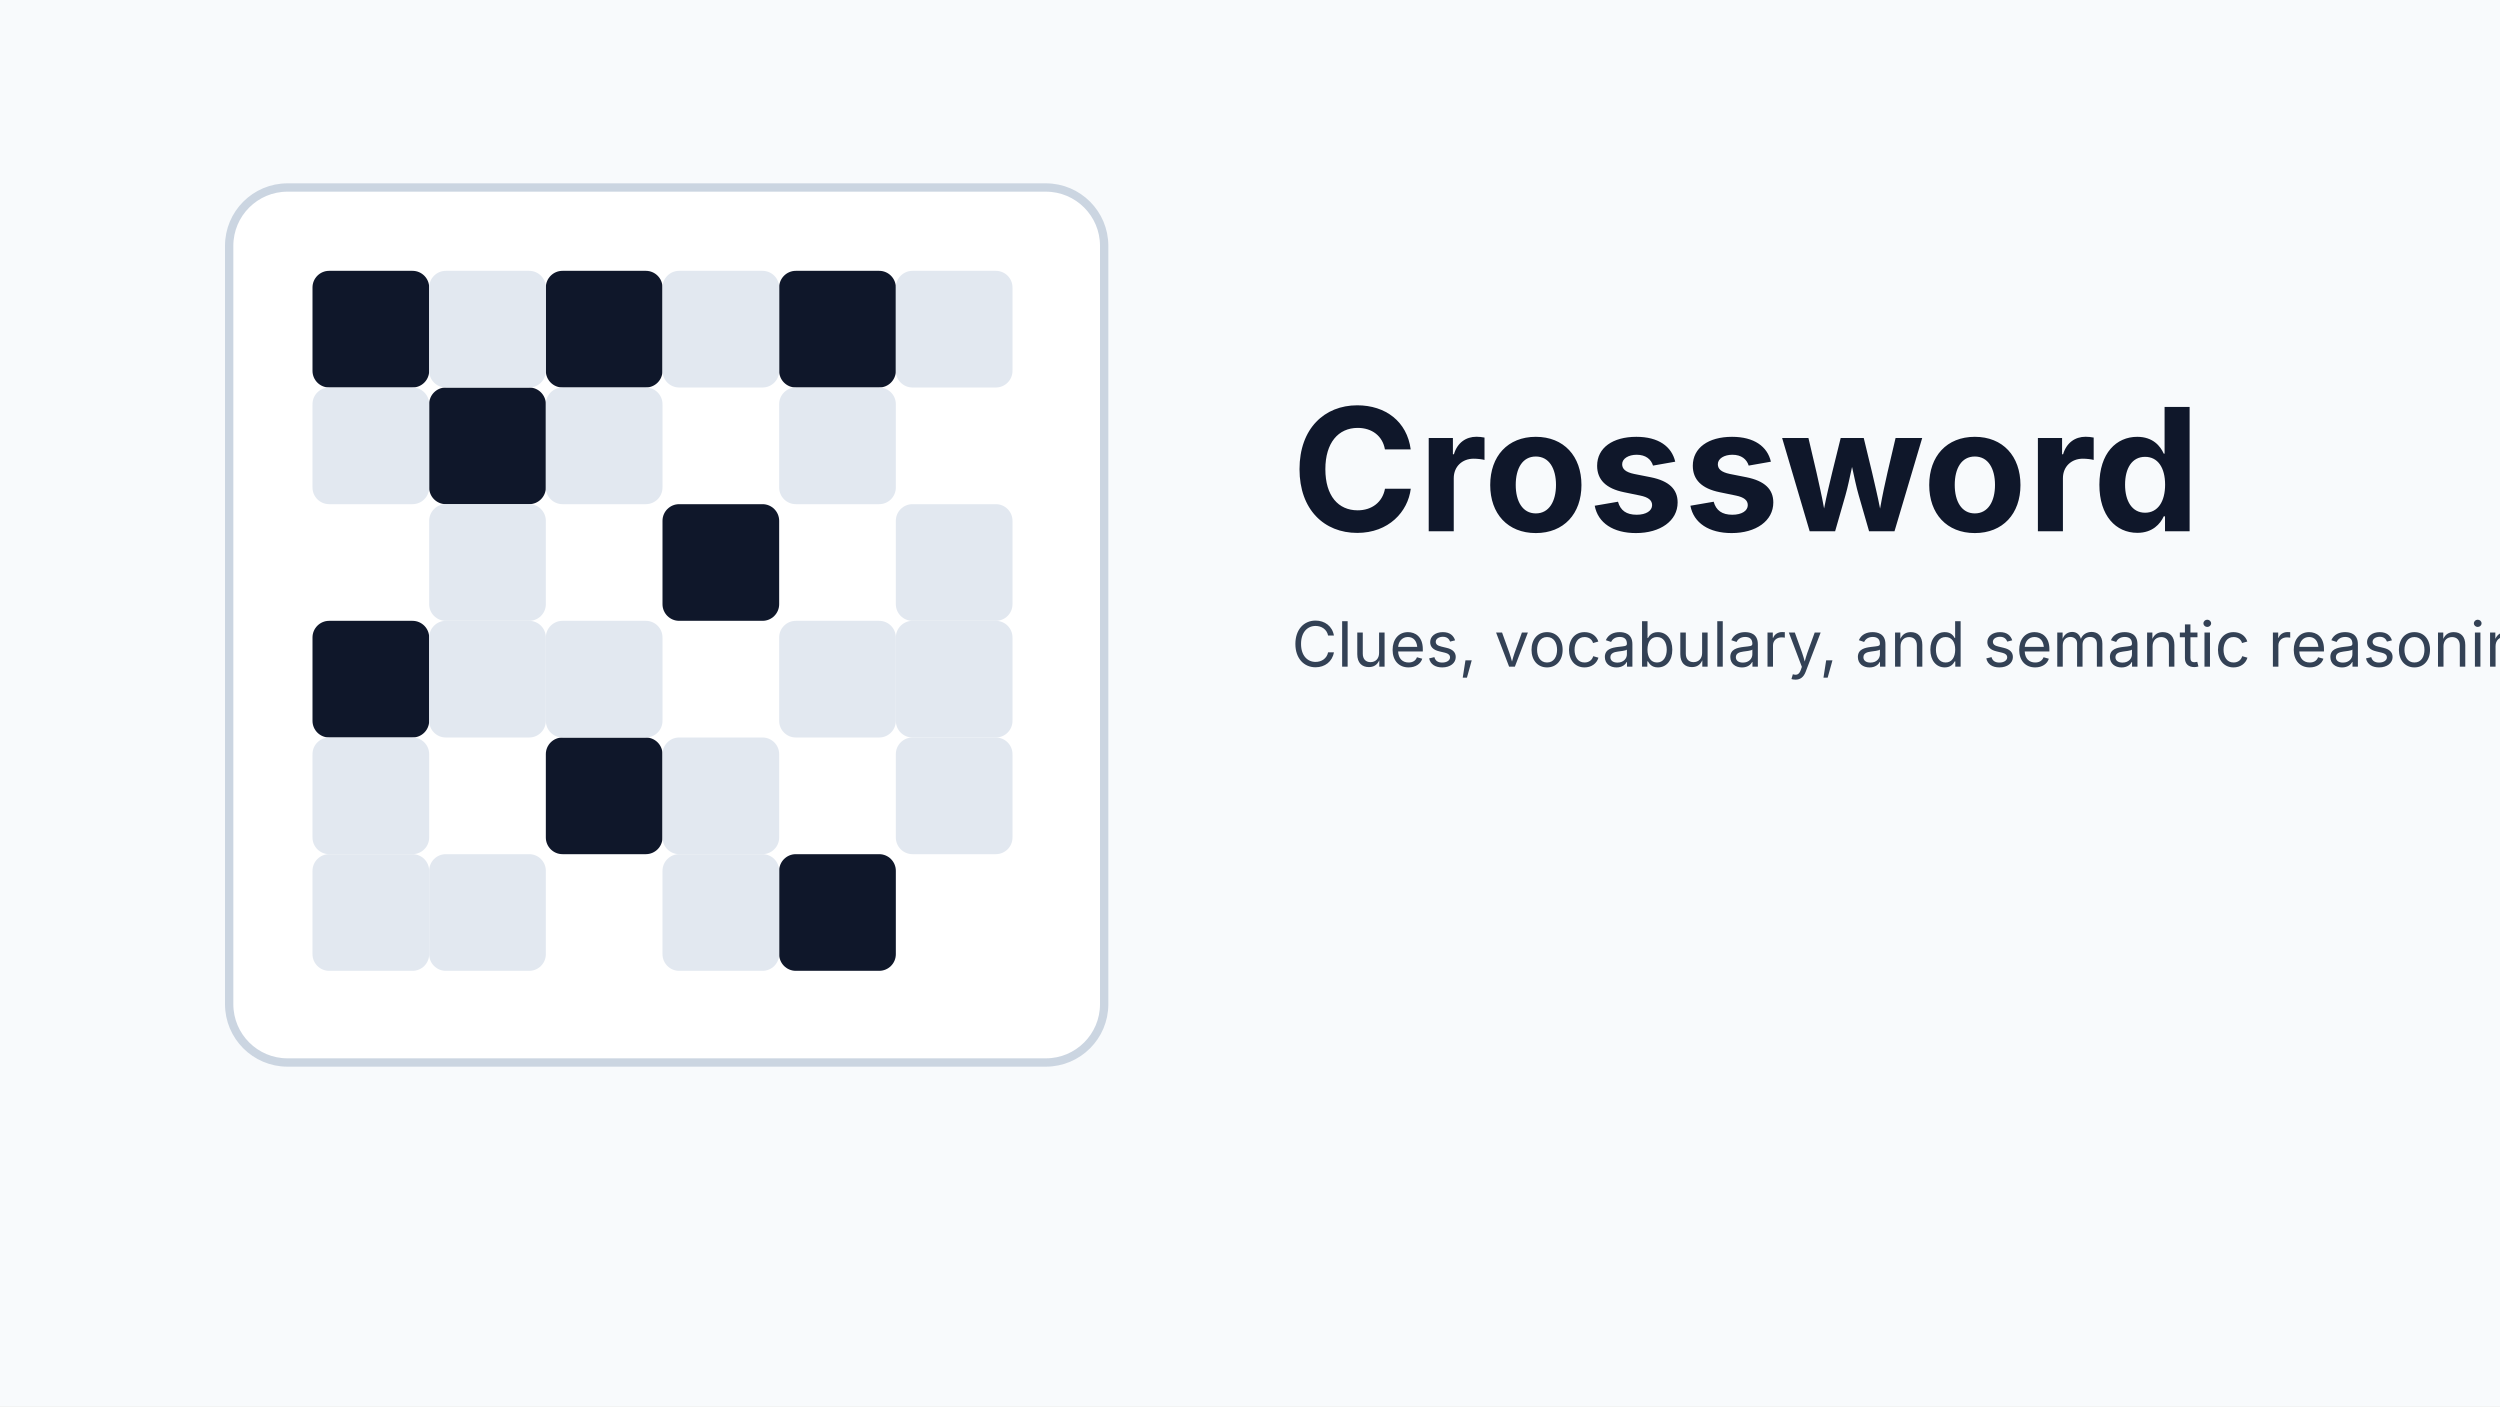
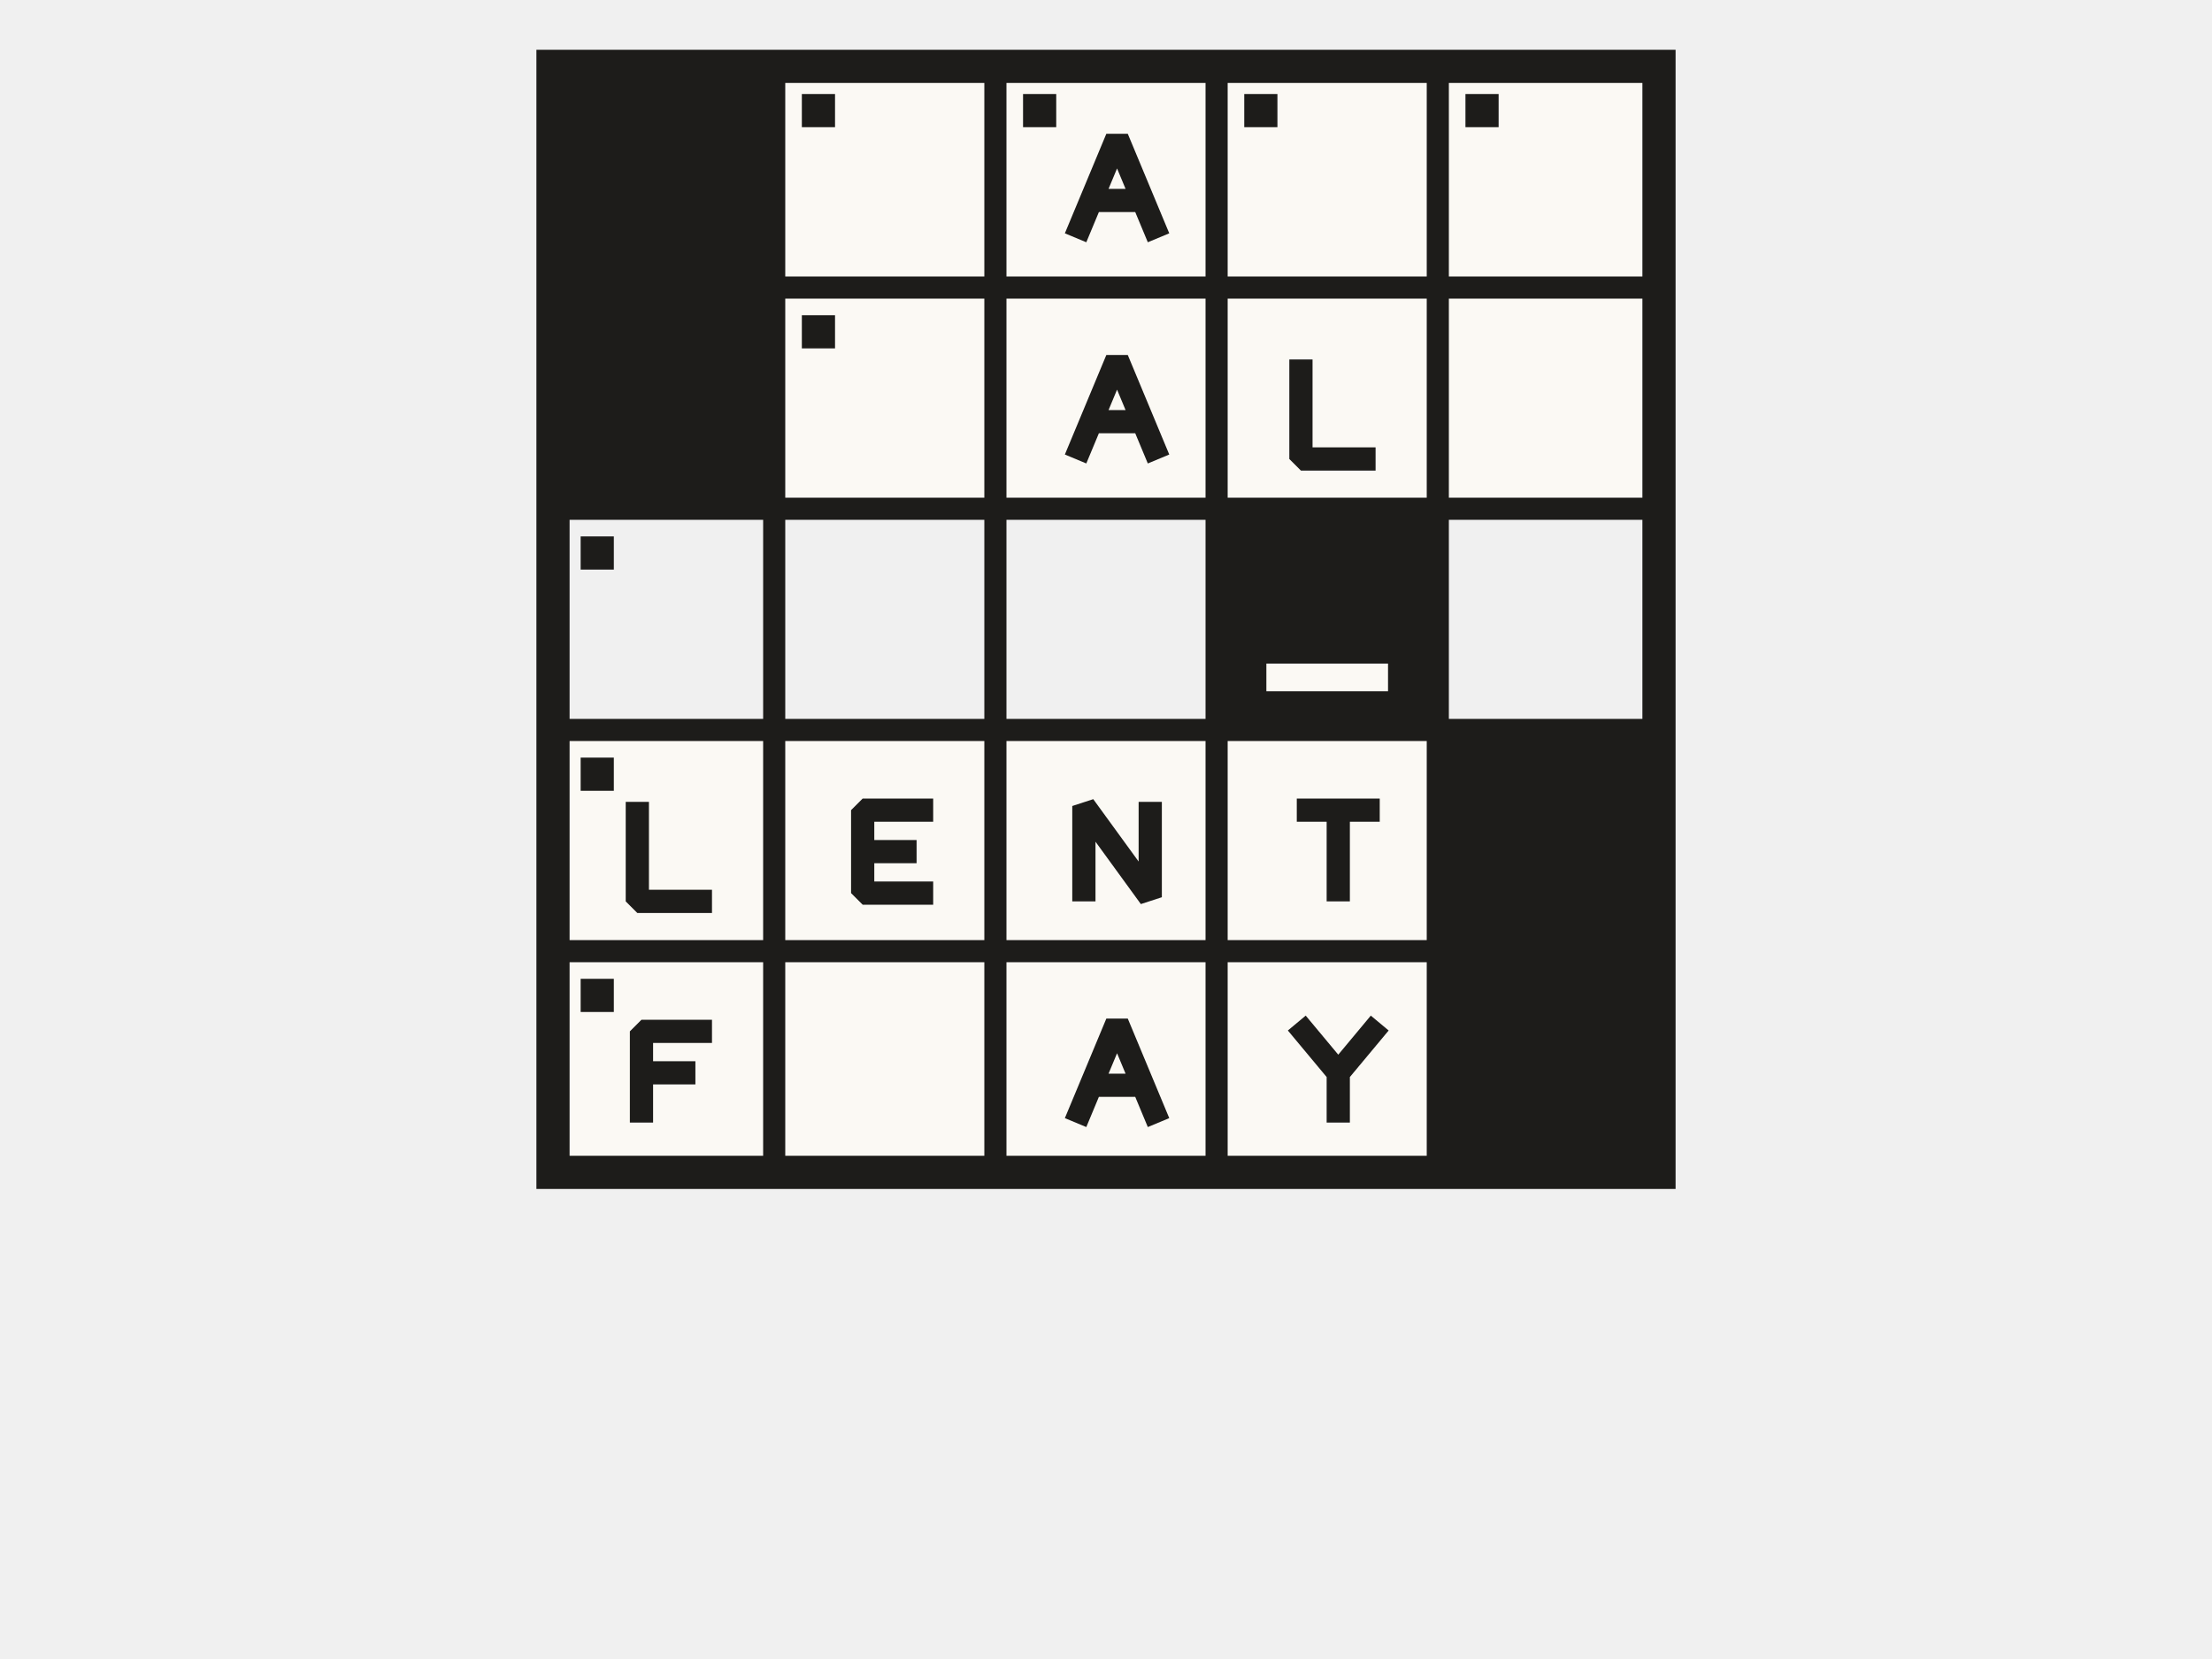
- <svg xmlns="http://www.w3.org/2000/svg" viewBox="0 0 1200 675" role="img" aria-labelledby="title desc">
-   <rect width="1200" height="675" fill="#f8fafc" />
-   <rect x="110" y="90" width="420" height="420" rx="28" fill="#ffffff" stroke="#cbd5e1" stroke-width="4" />
-   <g>
-     <g fill="#0f172a">
-       <rect x="150" y="130" width="56" height="56" rx="8" />
-       <rect x="262" y="130" width="56" height="56" rx="8" />
-       <rect x="374" y="130" width="56" height="56" rx="8" />
-       <rect x="206" y="186" width="56" height="56" rx="8" />
-       <rect x="318" y="242" width="56" height="56" rx="8" />
-       <rect x="150" y="298" width="56" height="56" rx="8" />
-       <rect x="262" y="354" width="56" height="56" rx="8" />
-       <rect x="374" y="410" width="56" height="56" rx="8" />
-     </g>
-     <g fill="#e2e8f0">
-       <rect x="206" y="130" width="56" height="56" rx="8" />
-       <rect x="318" y="130" width="56" height="56" rx="8" />
-       <rect x="430" y="130" width="56" height="56" rx="8" />
-       <rect x="150" y="186" width="56" height="56" rx="8" />
-       <rect x="262" y="186" width="56" height="56" rx="8" />
-       <rect x="374" y="186" width="56" height="56" rx="8" />
-       <rect x="206" y="242" width="56" height="56" rx="8" />
-       <rect x="430" y="242" width="56" height="56" rx="8" />
-       <rect x="206" y="298" width="56" height="56" rx="8" />
-       <rect x="262" y="298" width="56" height="56" rx="8" />
-       <rect x="374" y="298" width="56" height="56" rx="8" />
-       <rect x="430" y="298" width="56" height="56" rx="8" />
-       <rect x="150" y="354" width="56" height="56" rx="8" />
-       <rect x="318" y="354" width="56" height="56" rx="8" />
-       <rect x="430" y="354" width="56" height="56" rx="8" />
-       <rect x="150" y="410" width="56" height="56" rx="8" />
-       <rect x="206" y="410" width="56" height="56" rx="8" />
-       <rect x="318" y="410" width="56" height="56" rx="8" />
-     </g>
-   </g>
-   <text x="620" y="255" fill="#0f172a" font-family="Inter, Arial, sans-serif" font-size="82" font-weight="700">Crossword</text>
-   <text x="620" y="320" fill="#334155" font-family="Inter, Arial, sans-serif" font-size="30">Clues, vocabulary, and semantic reasoning</text>
+ <svg xmlns="http://www.w3.org/2000/svg" viewBox="0 0 400 300" role="img" aria-labelledby="crossword-cover-title">
+   <rect x="100" y="12" width="40" height="40" fill="#1d1c1a" />
+   <rect x="140" y="12" width="40" height="40" fill="#fbf9f4" />
+   <rect x="145" y="17" width="6" height="6" fill="#1d1c1a" />
+   <rect x="180" y="12" width="40" height="40" fill="#fbf9f4" />
+   <rect x="185" y="17" width="6" height="6" fill="#1d1c1a" />
+   <path d="M0 24L10 0L20 24M4.5 15H15.5" transform="translate(194.5 25.0) scale(0.75)" fill="none" stroke="#1d1c1a" stroke-width="5.60" stroke-linejoin="bevel" />
+   <rect x="220" y="12" width="40" height="40" fill="#fbf9f4" />
+   <rect x="225" y="17" width="6" height="6" fill="#1d1c1a" />
+   <rect x="260" y="12" width="40" height="40" fill="#fbf9f4" />
+   <rect x="265" y="17" width="6" height="6" fill="#1d1c1a" />
+   <rect x="100" y="52" width="40" height="40" fill="#1d1c1a" />
+   <rect x="140" y="52" width="40" height="40" fill="#fbf9f4" />
+   <rect x="145" y="57" width="6" height="6" fill="#1d1c1a" />
+   <rect x="180" y="52" width="40" height="40" fill="#fbf9f4" />
+   <path d="M0 24L10 0L20 24M4.5 15H15.5" transform="translate(194.5 65.0) scale(0.75)" fill="none" stroke="#1d1c1a" stroke-width="5.60" stroke-linejoin="bevel" />
+   <rect x="220" y="52" width="40" height="40" fill="#fbf9f4" />
+   <path d="M1 0V24H19" transform="translate(234.5 65.0) scale(0.75)" fill="none" stroke="#1d1c1a" stroke-width="5.60" stroke-linejoin="bevel" />
+   <rect x="260" y="52" width="40" height="40" fill="#fbf9f4" />
+   <rect x="105" y="97" width="6" height="6" fill="#1d1c1a" />
+   <rect x="220" y="92" width="40" height="40" fill="#1d1c1a" />
+   <rect x="229" y="120" width="22" height="5" fill="#fbf9f4" />
+   <rect x="100" y="132" width="40" height="40" fill="#fbf9f4" />
+   <rect x="105" y="137" width="6" height="6" fill="#1d1c1a" />
+   <path d="M1 0V24H19" transform="translate(114.5 145.0) scale(0.75)" fill="none" stroke="#1d1c1a" stroke-width="5.60" stroke-linejoin="bevel" />
+   <rect x="140" y="132" width="40" height="40" fill="#fbf9f4" />
+   <path d="M19 2H2V22H19M2 12H15" transform="translate(154.5 145.0) scale(0.75)" fill="none" stroke="#1d1c1a" stroke-width="5.60" stroke-linejoin="bevel" />
+   <rect x="180" y="132" width="40" height="40" fill="#fbf9f4" />
+   <path d="M2 24V1L18 23V0" transform="translate(194.5 145.0) scale(0.75)" fill="none" stroke="#1d1c1a" stroke-width="5.60" stroke-linejoin="bevel" />
+   <rect x="220" y="132" width="40" height="40" fill="#fbf9f4" />
+   <path d="M0 2H20M10 2V24" transform="translate(234.5 145.0) scale(0.75)" fill="none" stroke="#1d1c1a" stroke-width="5.60" stroke-linejoin="bevel" />
+   <rect x="260" y="132" width="40" height="40" fill="#1d1c1a" />
+   <rect x="100" y="172" width="40" height="40" fill="#fbf9f4" />
+   <rect x="105" y="177" width="6" height="6" fill="#1d1c1a" />
+   <path d="M19 2H2V24M2 12H15" transform="translate(114.5 185.0) scale(0.75)" fill="none" stroke="#1d1c1a" stroke-width="5.60" stroke-linejoin="bevel" />
+   <rect x="140" y="172" width="40" height="40" fill="#fbf9f4" />
+   <rect x="180" y="172" width="40" height="40" fill="#fbf9f4" />
+   <path d="M0 24L10 0L20 24M4.5 15H15.5" transform="translate(194.5 185.0) scale(0.75)" fill="none" stroke="#1d1c1a" stroke-width="5.60" stroke-linejoin="bevel" />
+   <rect x="220" y="172" width="40" height="40" fill="#fbf9f4" />
+   <path d="M0 0L10 12L20 0M10 12V24" transform="translate(234.5 185.0) scale(0.75)" fill="none" stroke="#1d1c1a" stroke-width="5.60" stroke-linejoin="bevel" />
+   <rect x="260" y="172" width="40" height="40" fill="#1d1c1a" />
+   <path d="M140 12V212M100 52H300M180 12V212M100 92H300M220 12V212M100 132H300M260 12V212M100 172H300" stroke="#1d1c1a" stroke-width="4" />
+   <rect x="100" y="12" width="200" height="200" fill="none" stroke="#1d1c1a" stroke-width="6" />
</svg>
